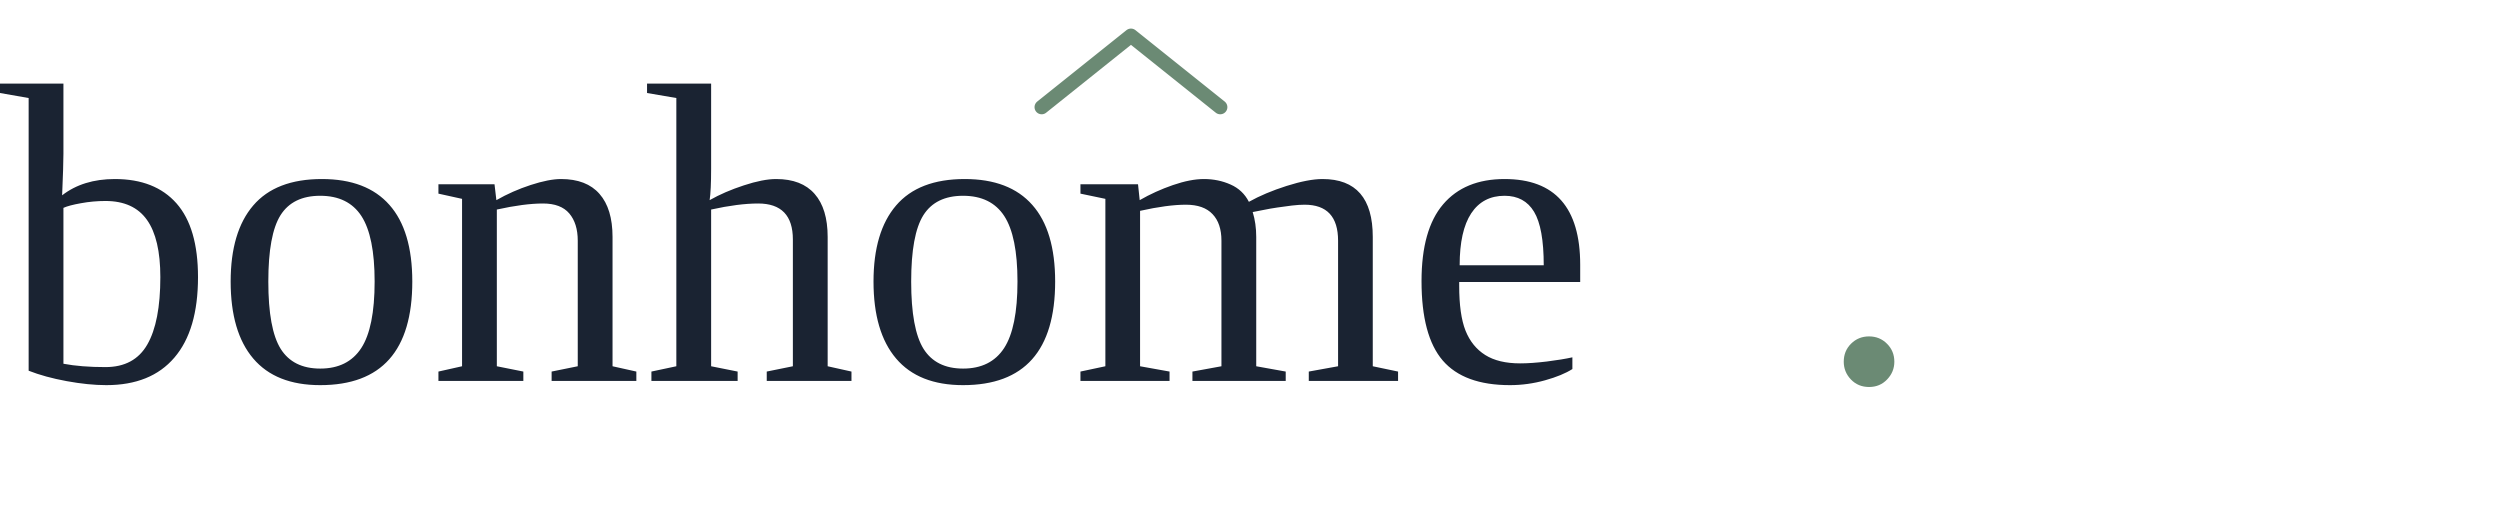
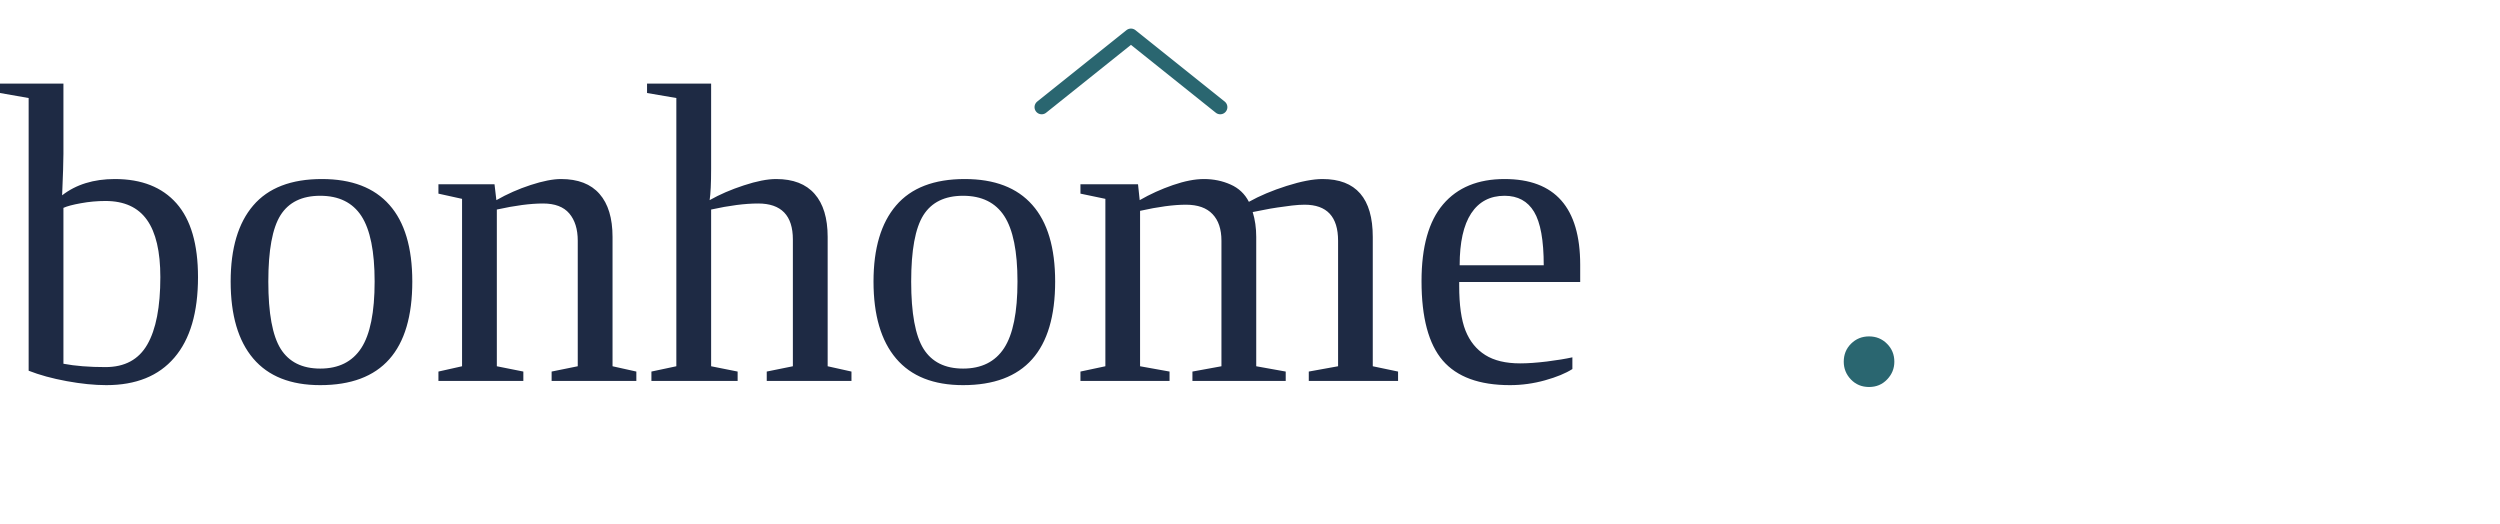
<svg xmlns="http://www.w3.org/2000/svg" viewBox="0 0 420 88" width="420" height="88" role="img" aria-label="bonhome">
  <defs>
    
  </defs>
-   <text class="wm-text" x="0" y="64" font-size="72" fill="#1A2332">bonhome</text>
-   <text class="wm-text" x="305" y="64" font-size="72" fill="#6B8A74">.</text>
-   <path d="M175 18 L190 6 L205 18" stroke="#6B8A74" stroke-width="2.4" fill="none" stroke-linecap="round" stroke-linejoin="round" />
+   <text class="wm-text" x="0" y="64" font-size="72" fill="#1E2A44">bonhome</text>
+   <text class="wm-text" x="305" y="64" font-size="72" fill="#2A6670">.</text>
+   <path d="M175 18 L190 6 L205 18" stroke="#2A6670" stroke-width="2.4" fill="none" stroke-linecap="round" stroke-linejoin="round" />
</svg>
